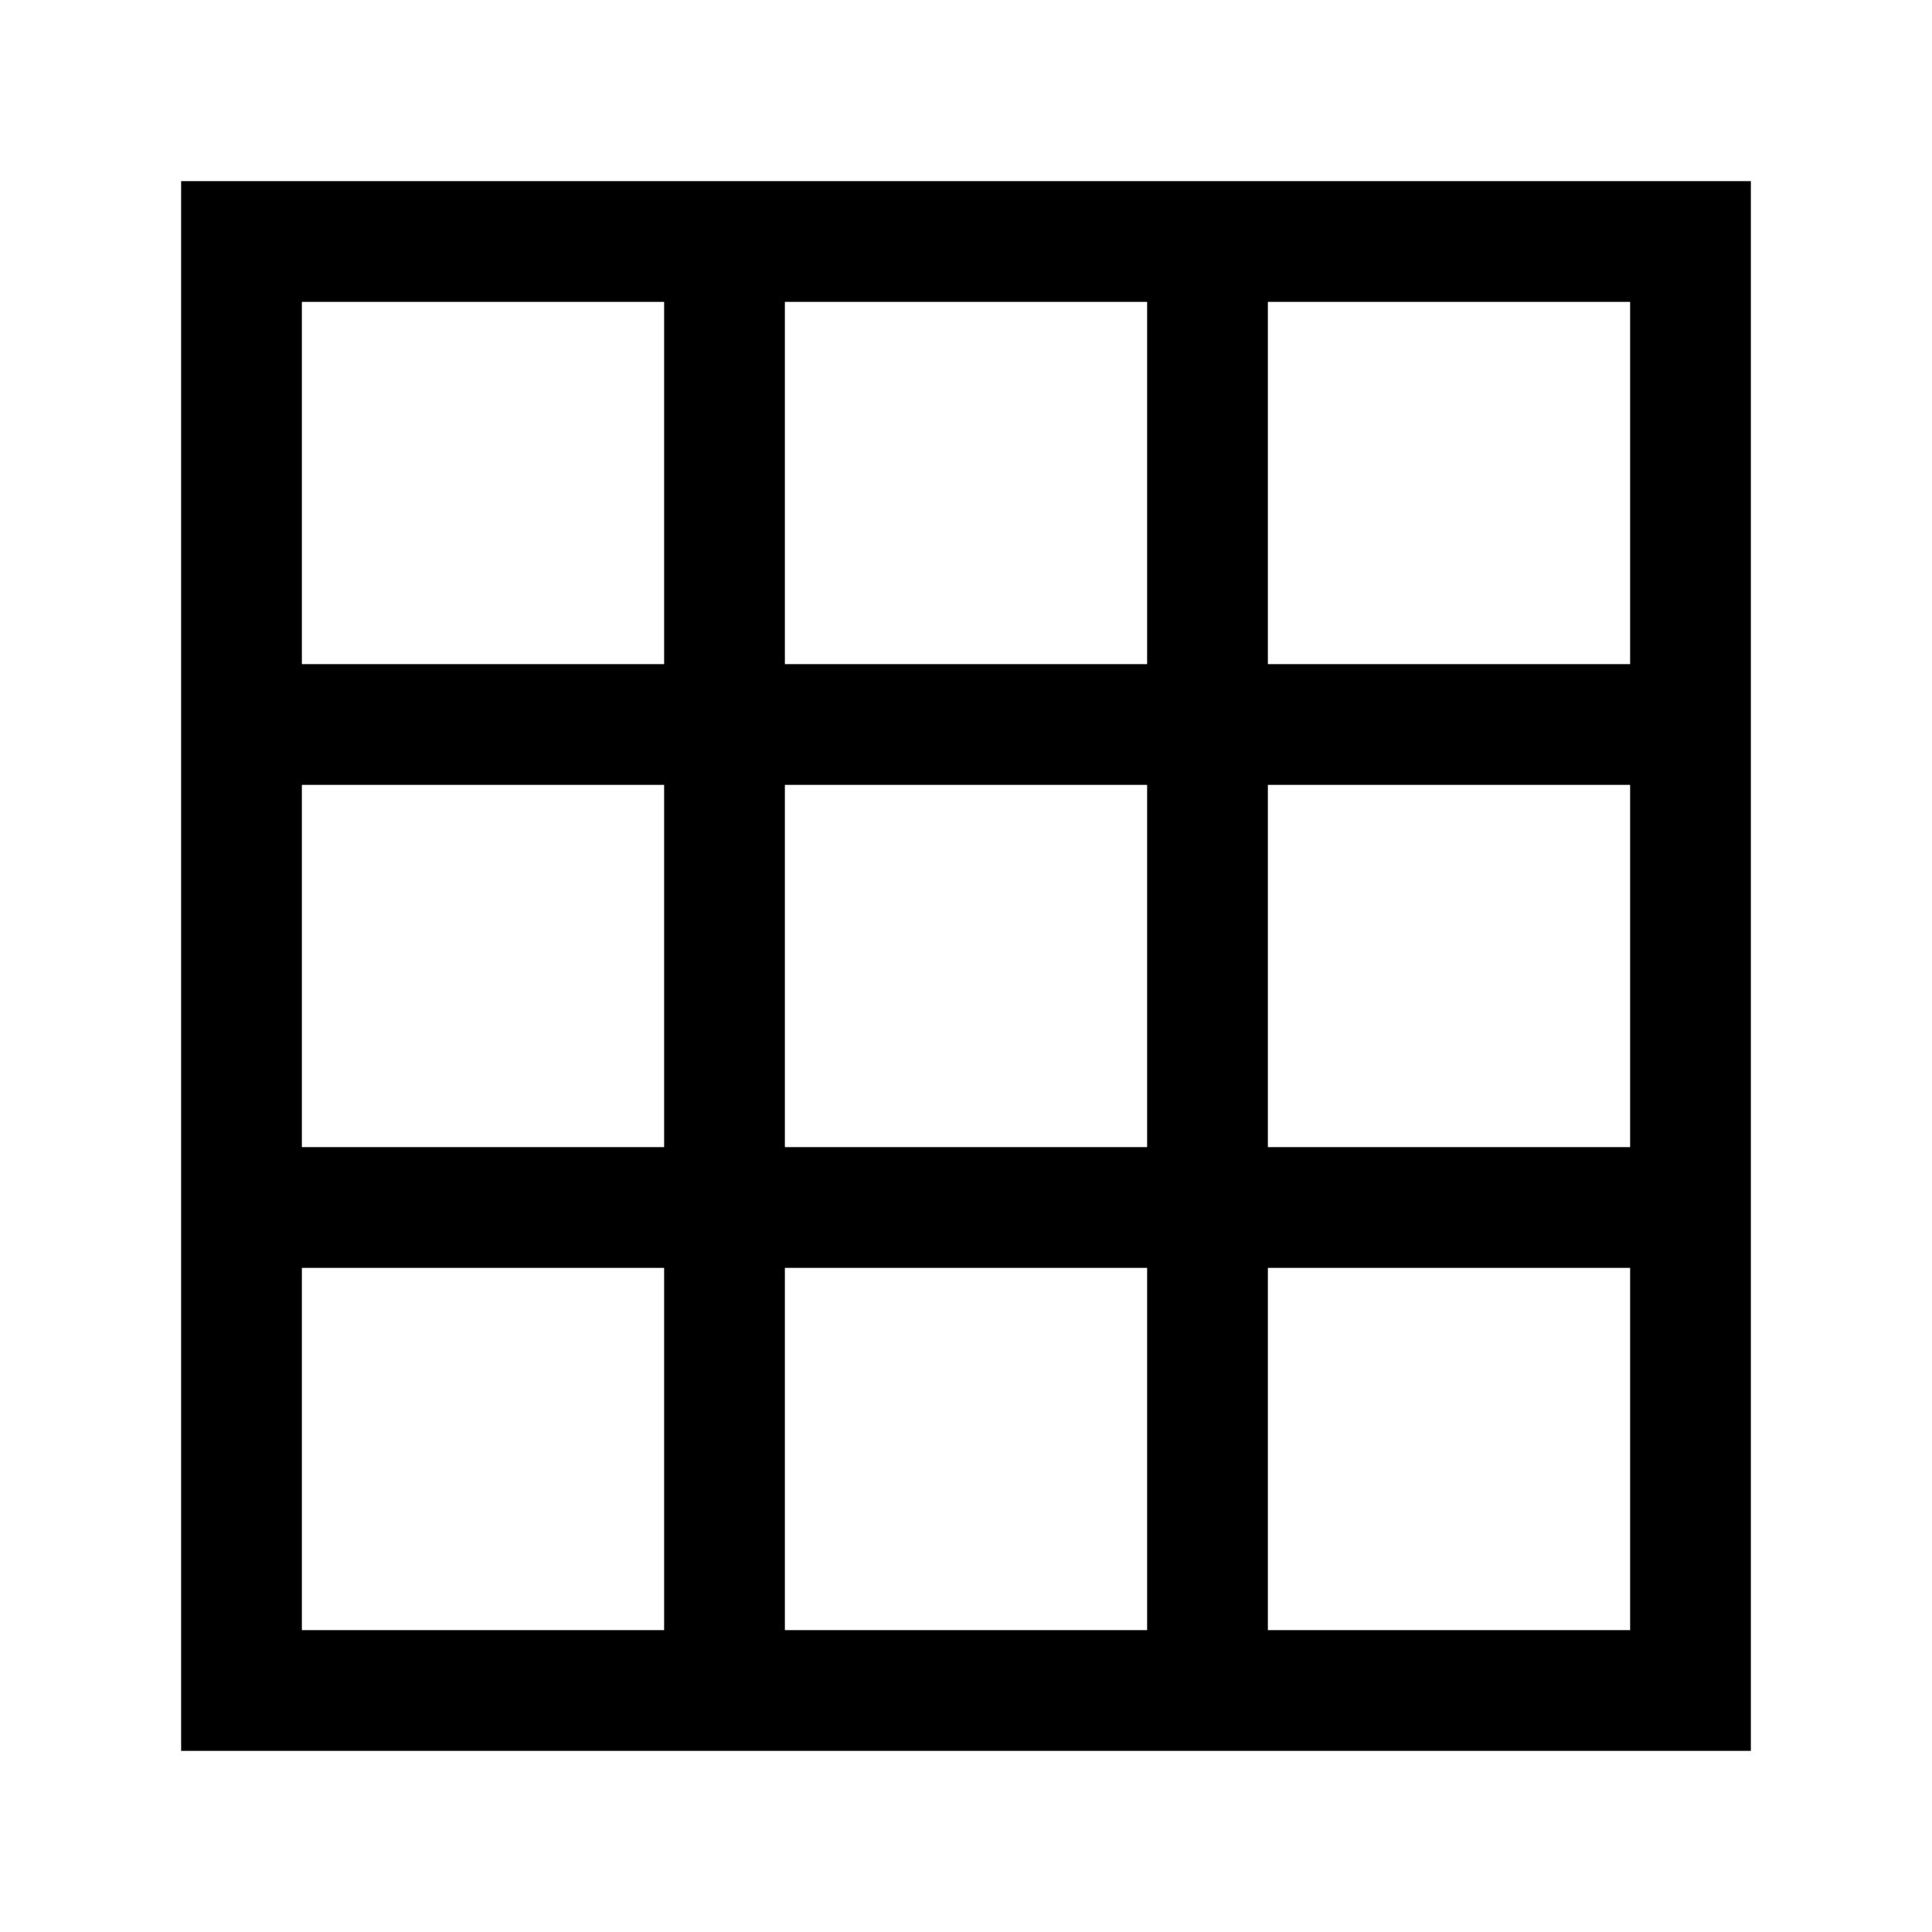
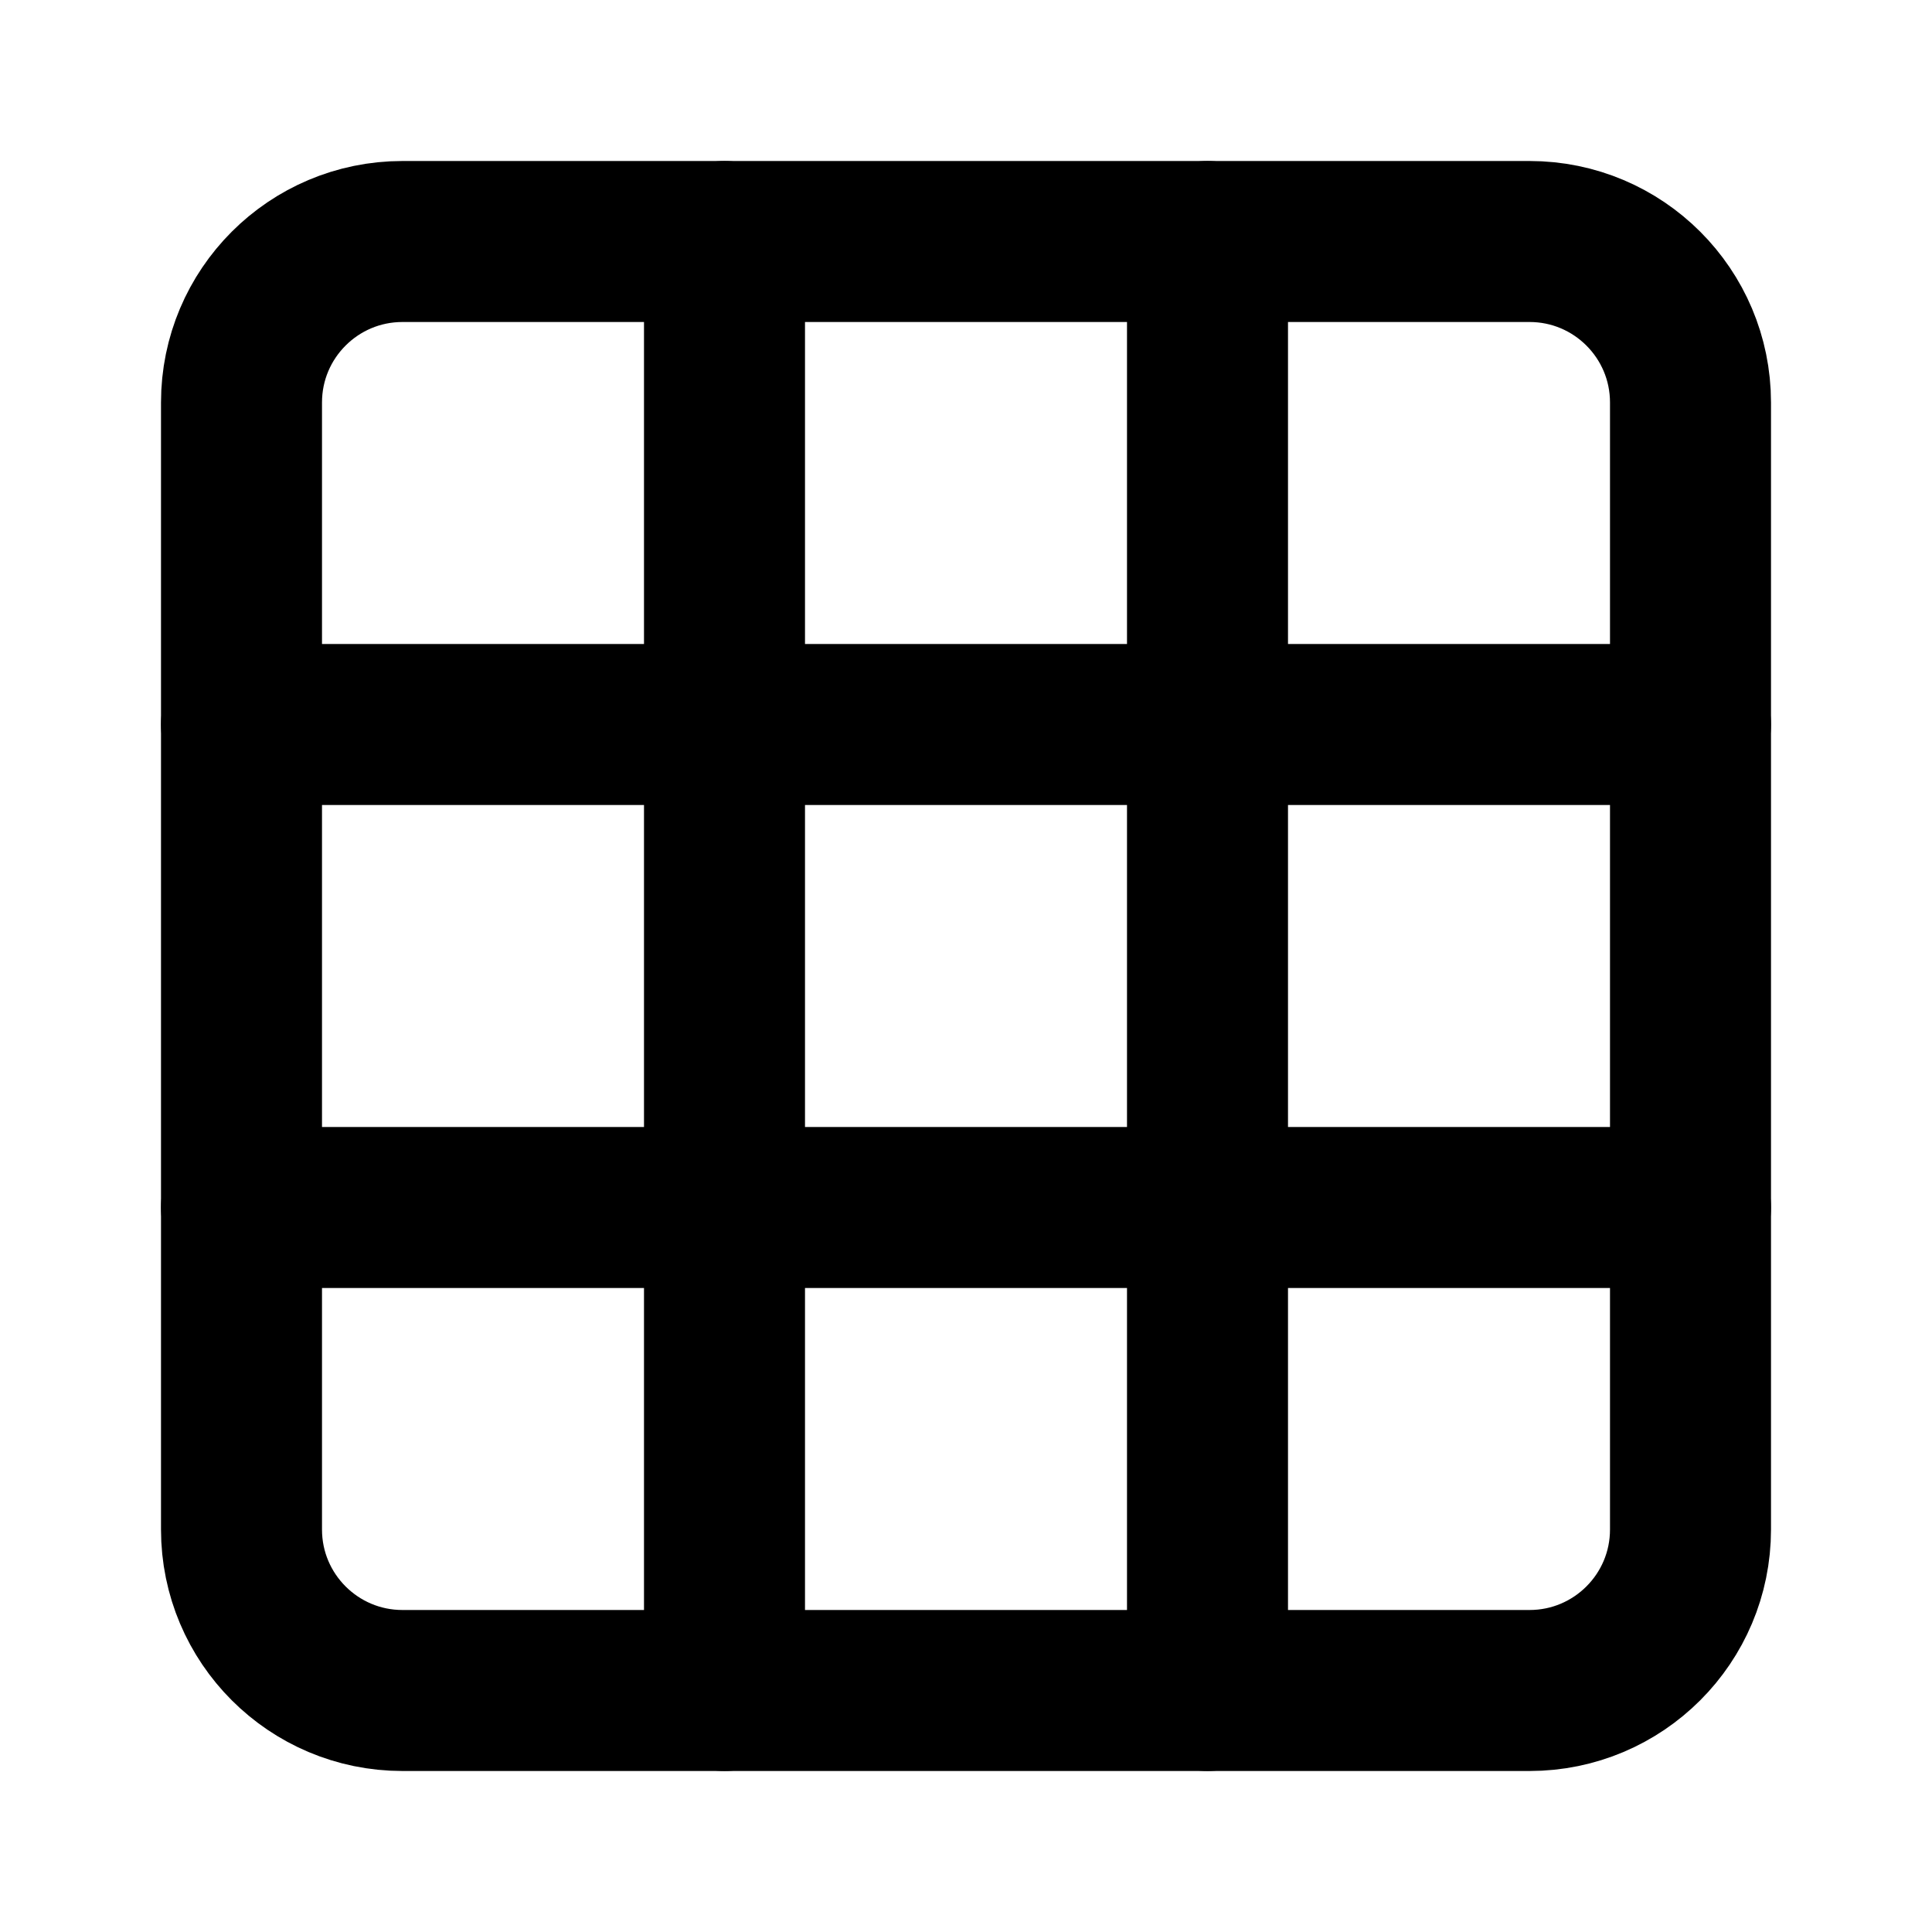
- <svg xmlns="http://www.w3.org/2000/svg" viewBox="0 0 24 24" width="18" height="18" fill="none" stroke="currentColor" stroke-width="1.5">
-   <rect x="3" y="3" width="18" height="18" />
-   <line x1="9" y1="3" x2="9" y2="21" />
-   <line x1="15" y1="3" x2="15" y2="21" />
-   <line x1="3" y1="9" x2="21" y2="9" />
-   <line x1="3" y1="15" x2="21" y2="15" />
+ <svg xmlns="http://www.w3.org/2000/svg" viewBox="0 0 24 24" width="24" height="24" fill="none" stroke="currentColor" stroke-width="2" stroke-linecap="round" stroke-linejoin="round">
+   <rect x="3" y="3" width="18" height="18" rx="2" />
+   <path d="M3 9h18M3 15h18M9 3v18M15 3v18" />
</svg>
